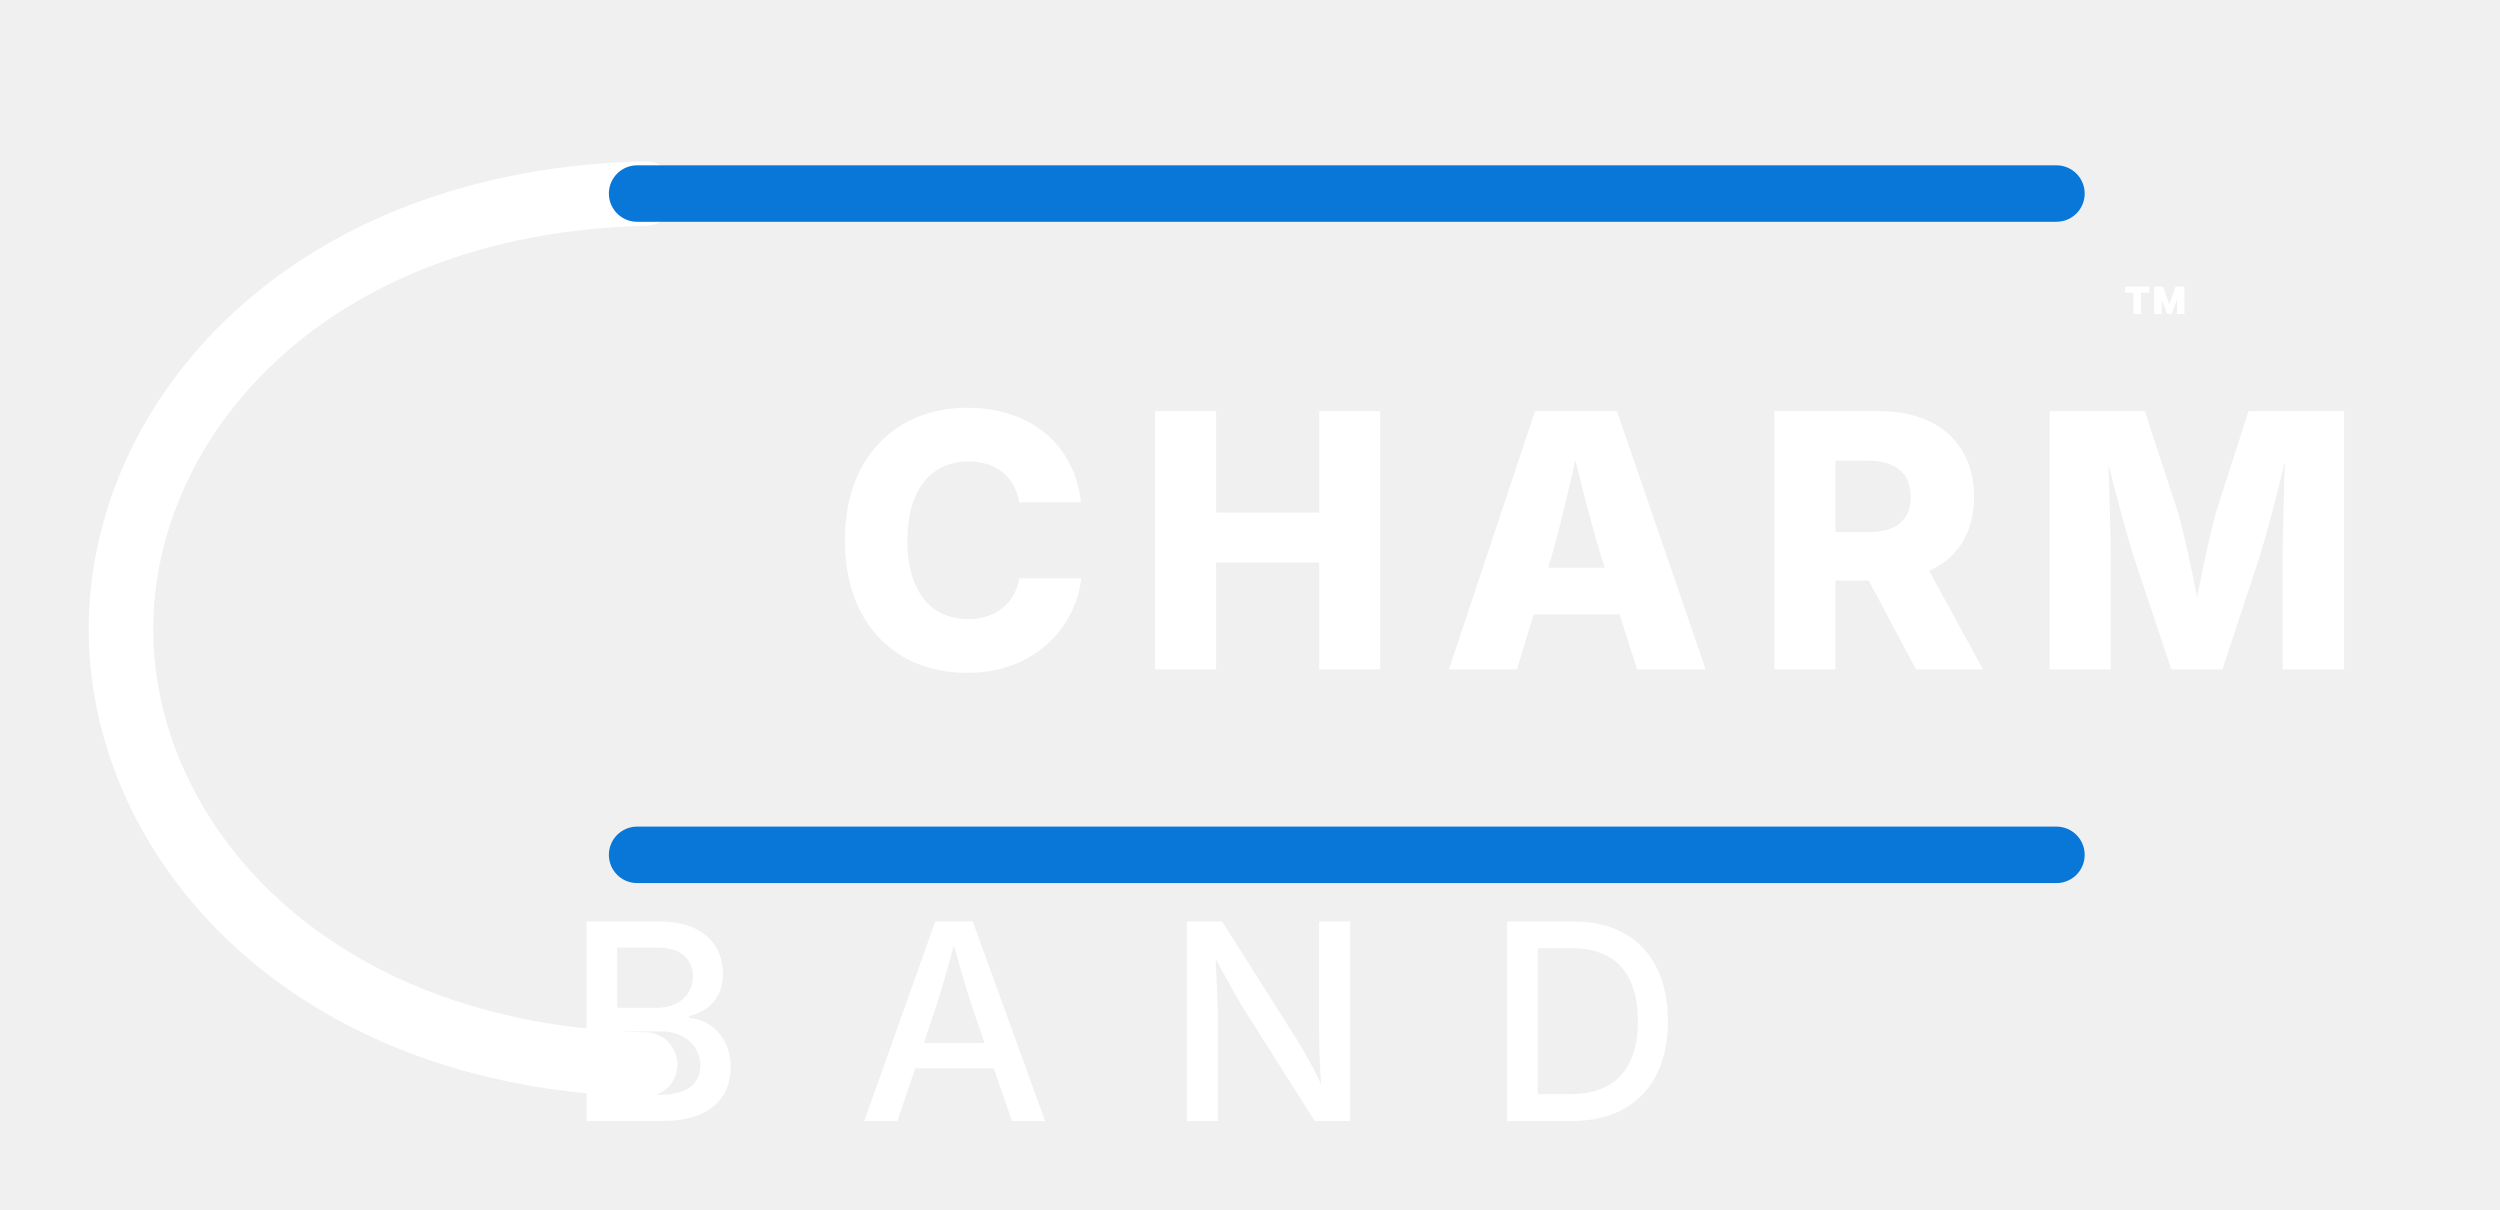
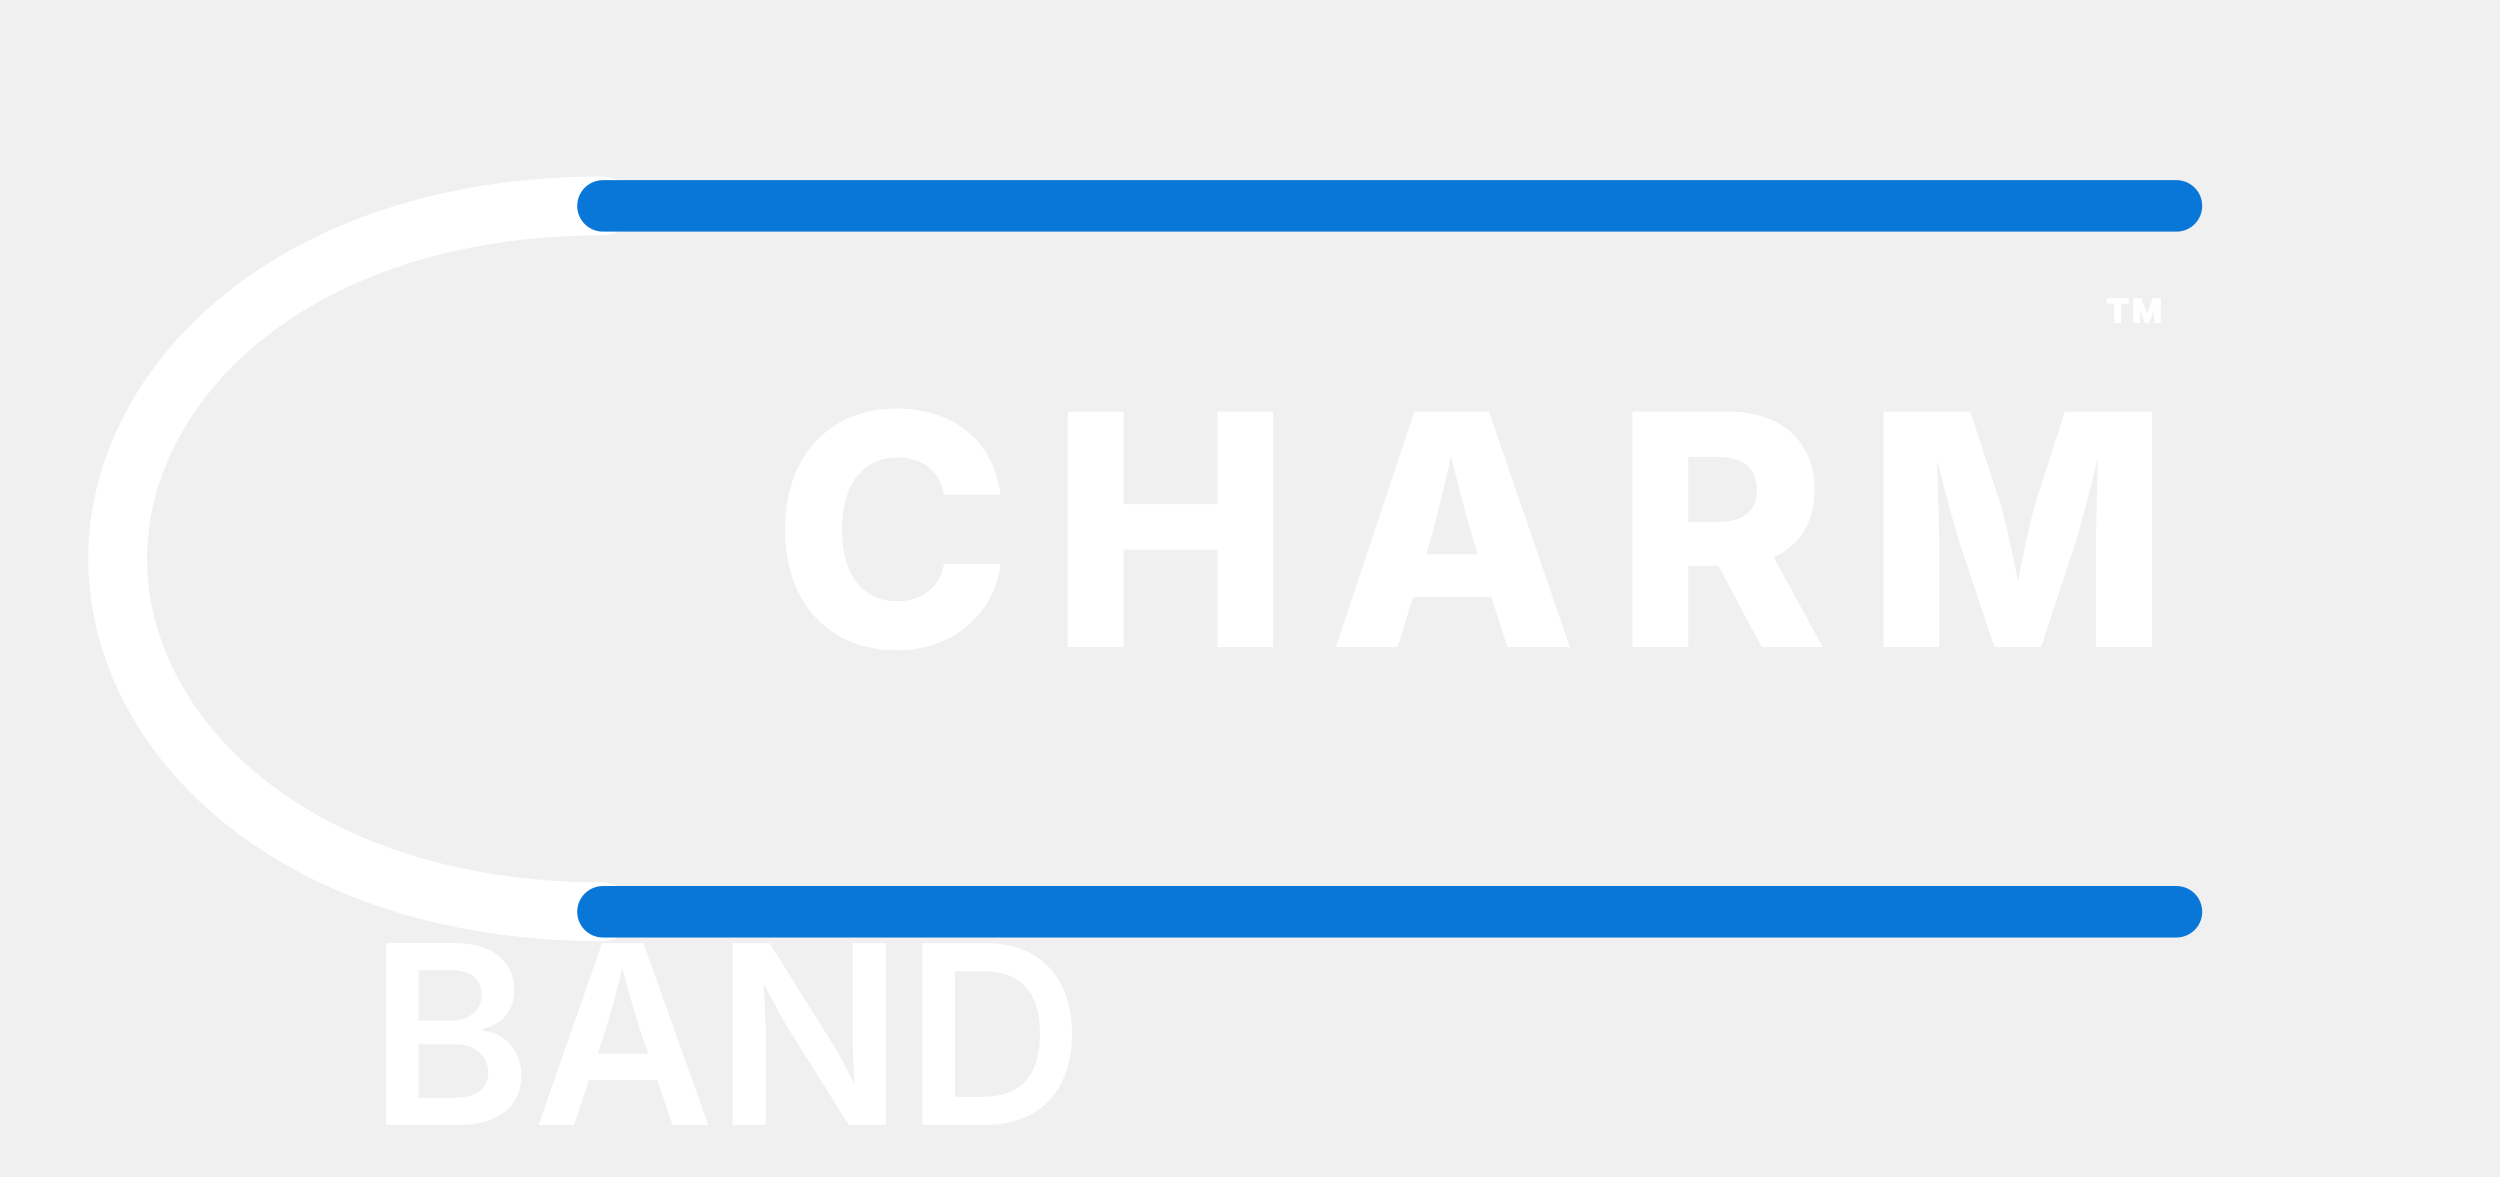
- <svg xmlns="http://www.w3.org/2000/svg" viewBox="0 0 310 150" role="img" aria-labelledby="title desc">
+ <svg xmlns="http://www.w3.org/2000/svg" viewBox="0 0 340 160" role="img" aria-labelledby="title desc">
  <defs>
    <style>
      .rail{stroke:#0877d8;stroke-width:7;stroke-linecap:round}
      .mark{fill:none;stroke:#ffffff;stroke-width:8;stroke-linecap:round}
      .word{fill:#ffffff;font-family:Inter,Arial,sans-serif;font-size:44px;font-weight:760;letter-spacing:5px}
      .tm{fill:#ffffff;font-family:Inter,Arial,sans-serif;font-size:13px;font-weight:760}
-       .band{fill:#ffffff;font-family:Inter,Arial,sans-serif;font-size:34px;font-weight:540;letter-spacing:14px}
+       .band{fill:#ffffff;font-family:Inter,Arial,sans-serif;font-size:34px;font-weight:560}
    </style>
  </defs>
-   <path class="mark" d="M80 24C38 25 15 52 15 78s23 53 65 54" />
-   <path class="rail" d="M79 24H255" />
-   <path class="rail" d="M79 106H255" />
-   <text class="word" x="103" y="83">CHARM</text>
-   <text class="tm" x="263" y="45">™</text>
-   <text class="band" x="70" y="139">BAND</text>
+   <path class="mark" d="M82 28C40 28 16 52 16 76s24 48 66 48" />
+   <path class="rail" d="M82 28H296" />
+   <path class="rail" d="M82 124H296" />
+   <text class="word" x="105" y="88">CHARM</text>
+   <text class="tm" x="286" y="50">™</text>
+   <text class="band" x="50" y="153" textLength="250" lengthAdjust="spacing">BAND</text>
</svg>
